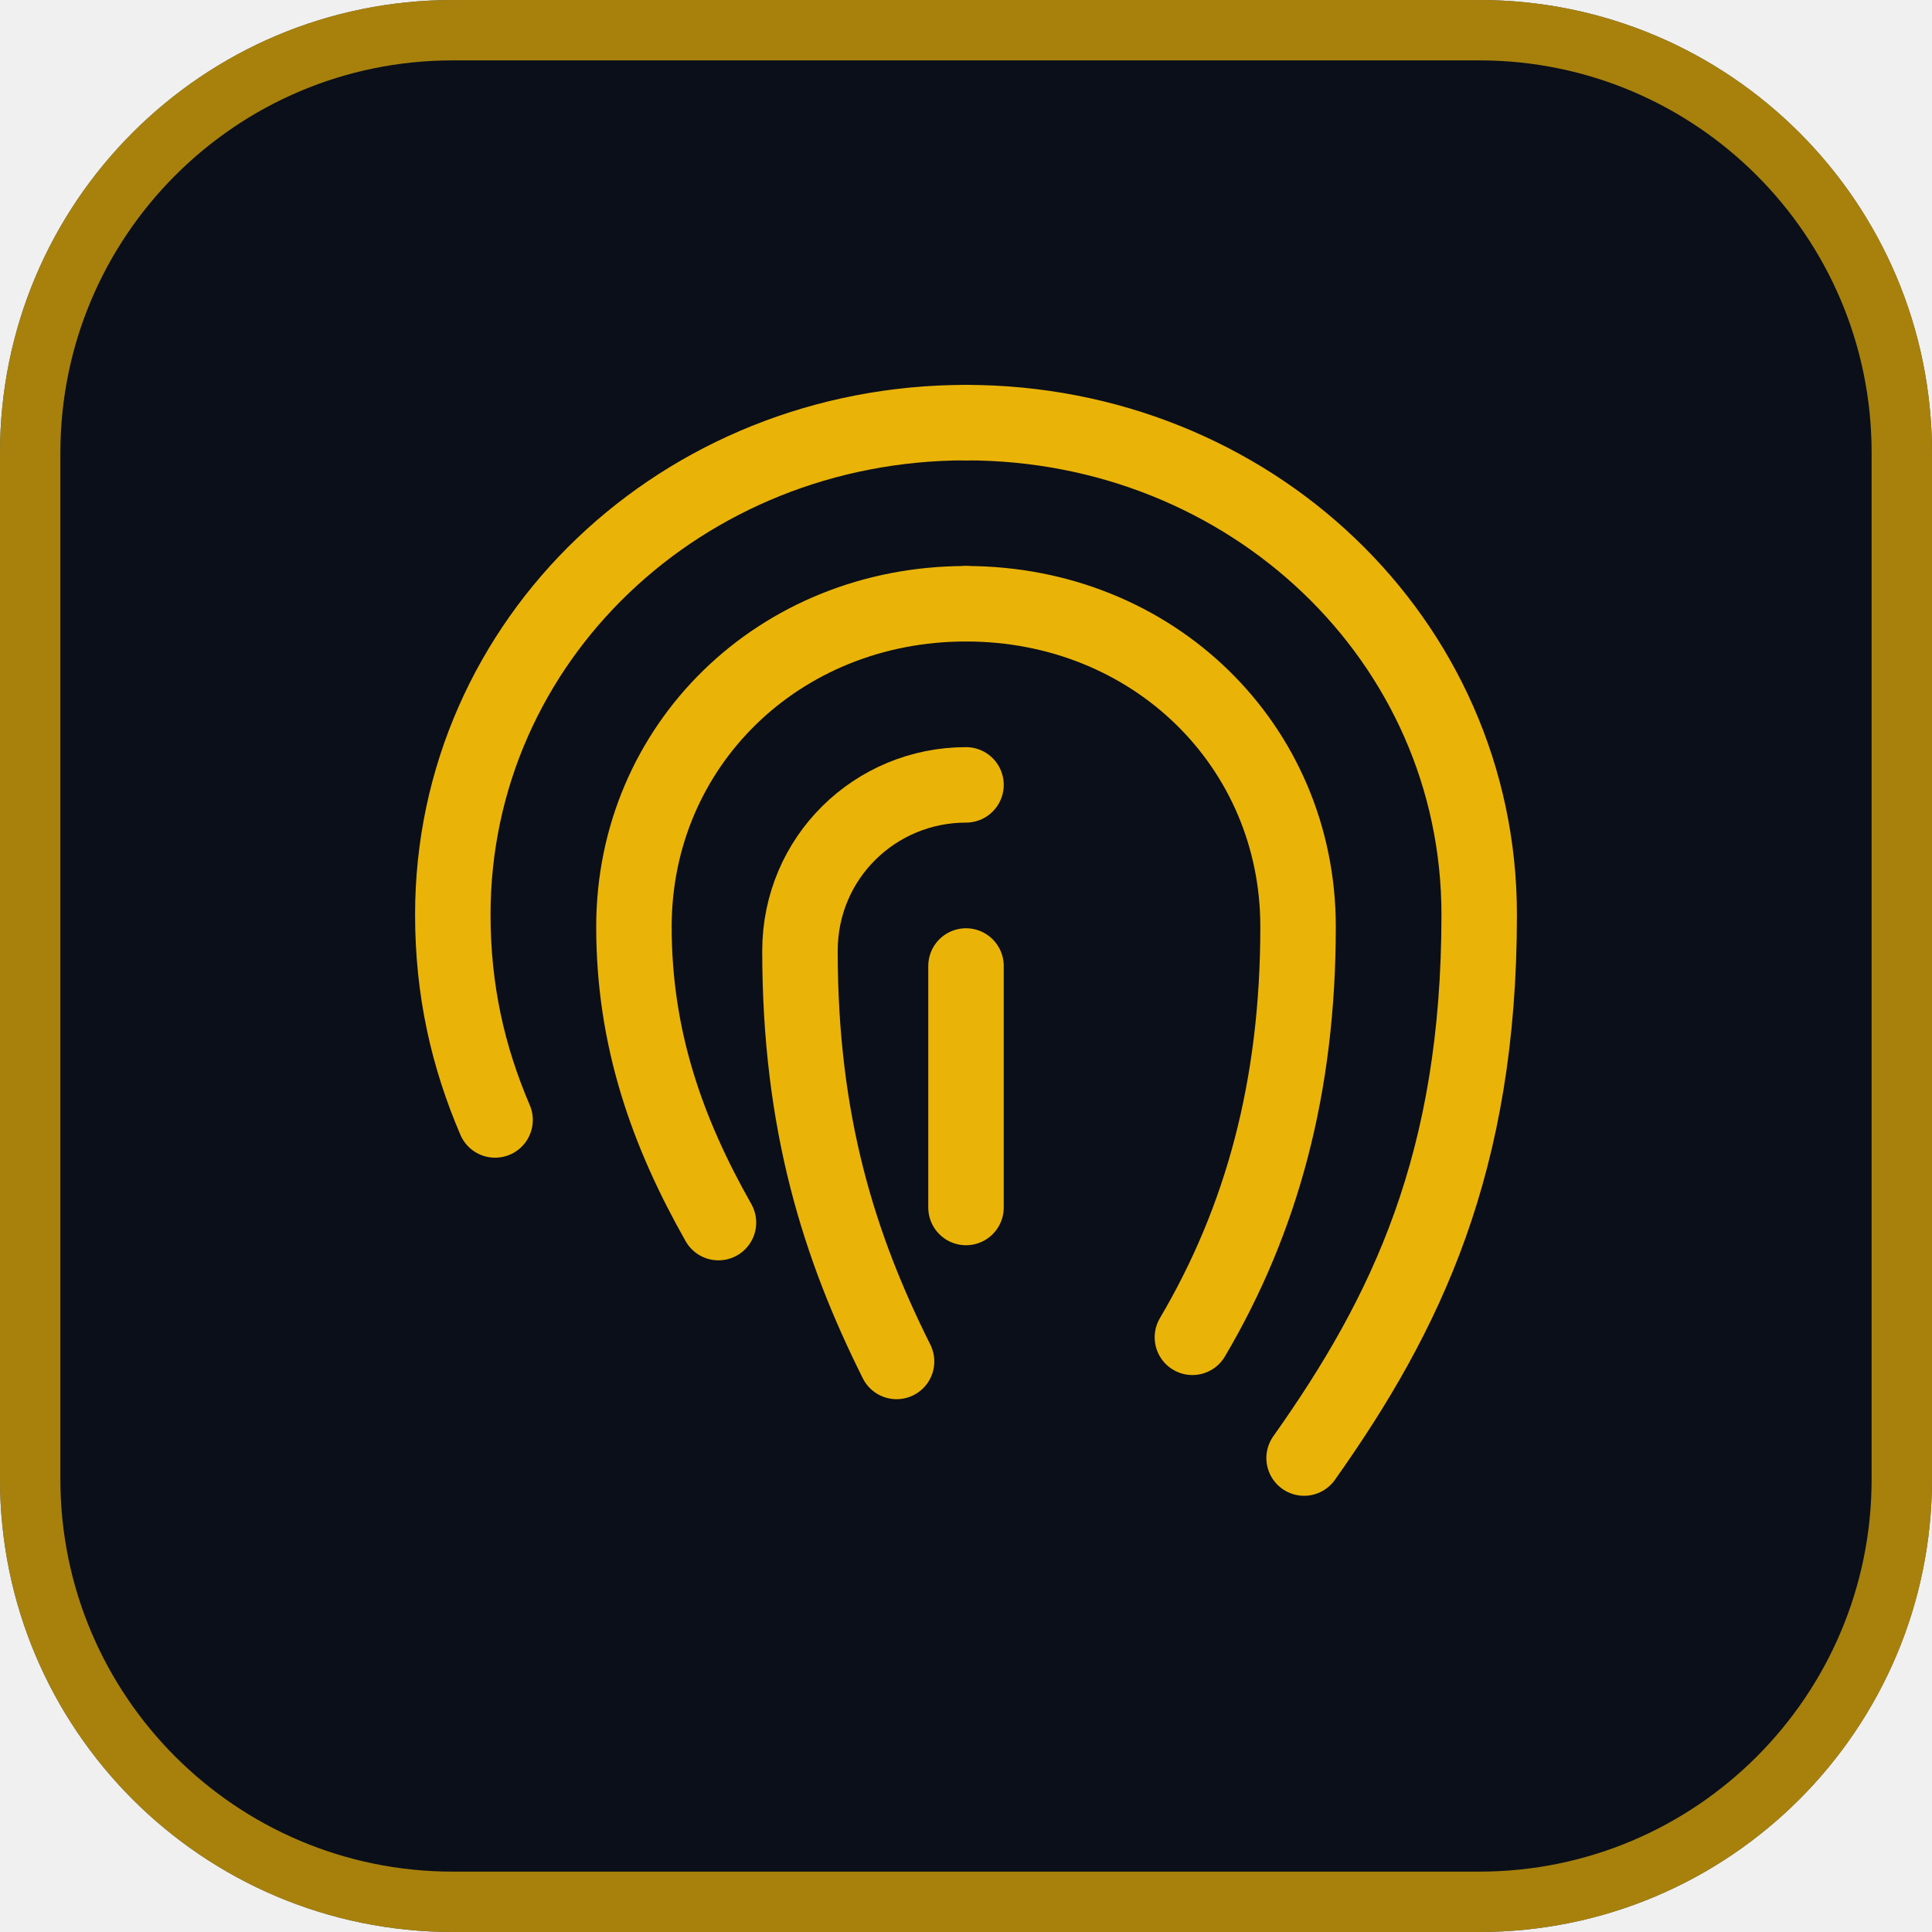
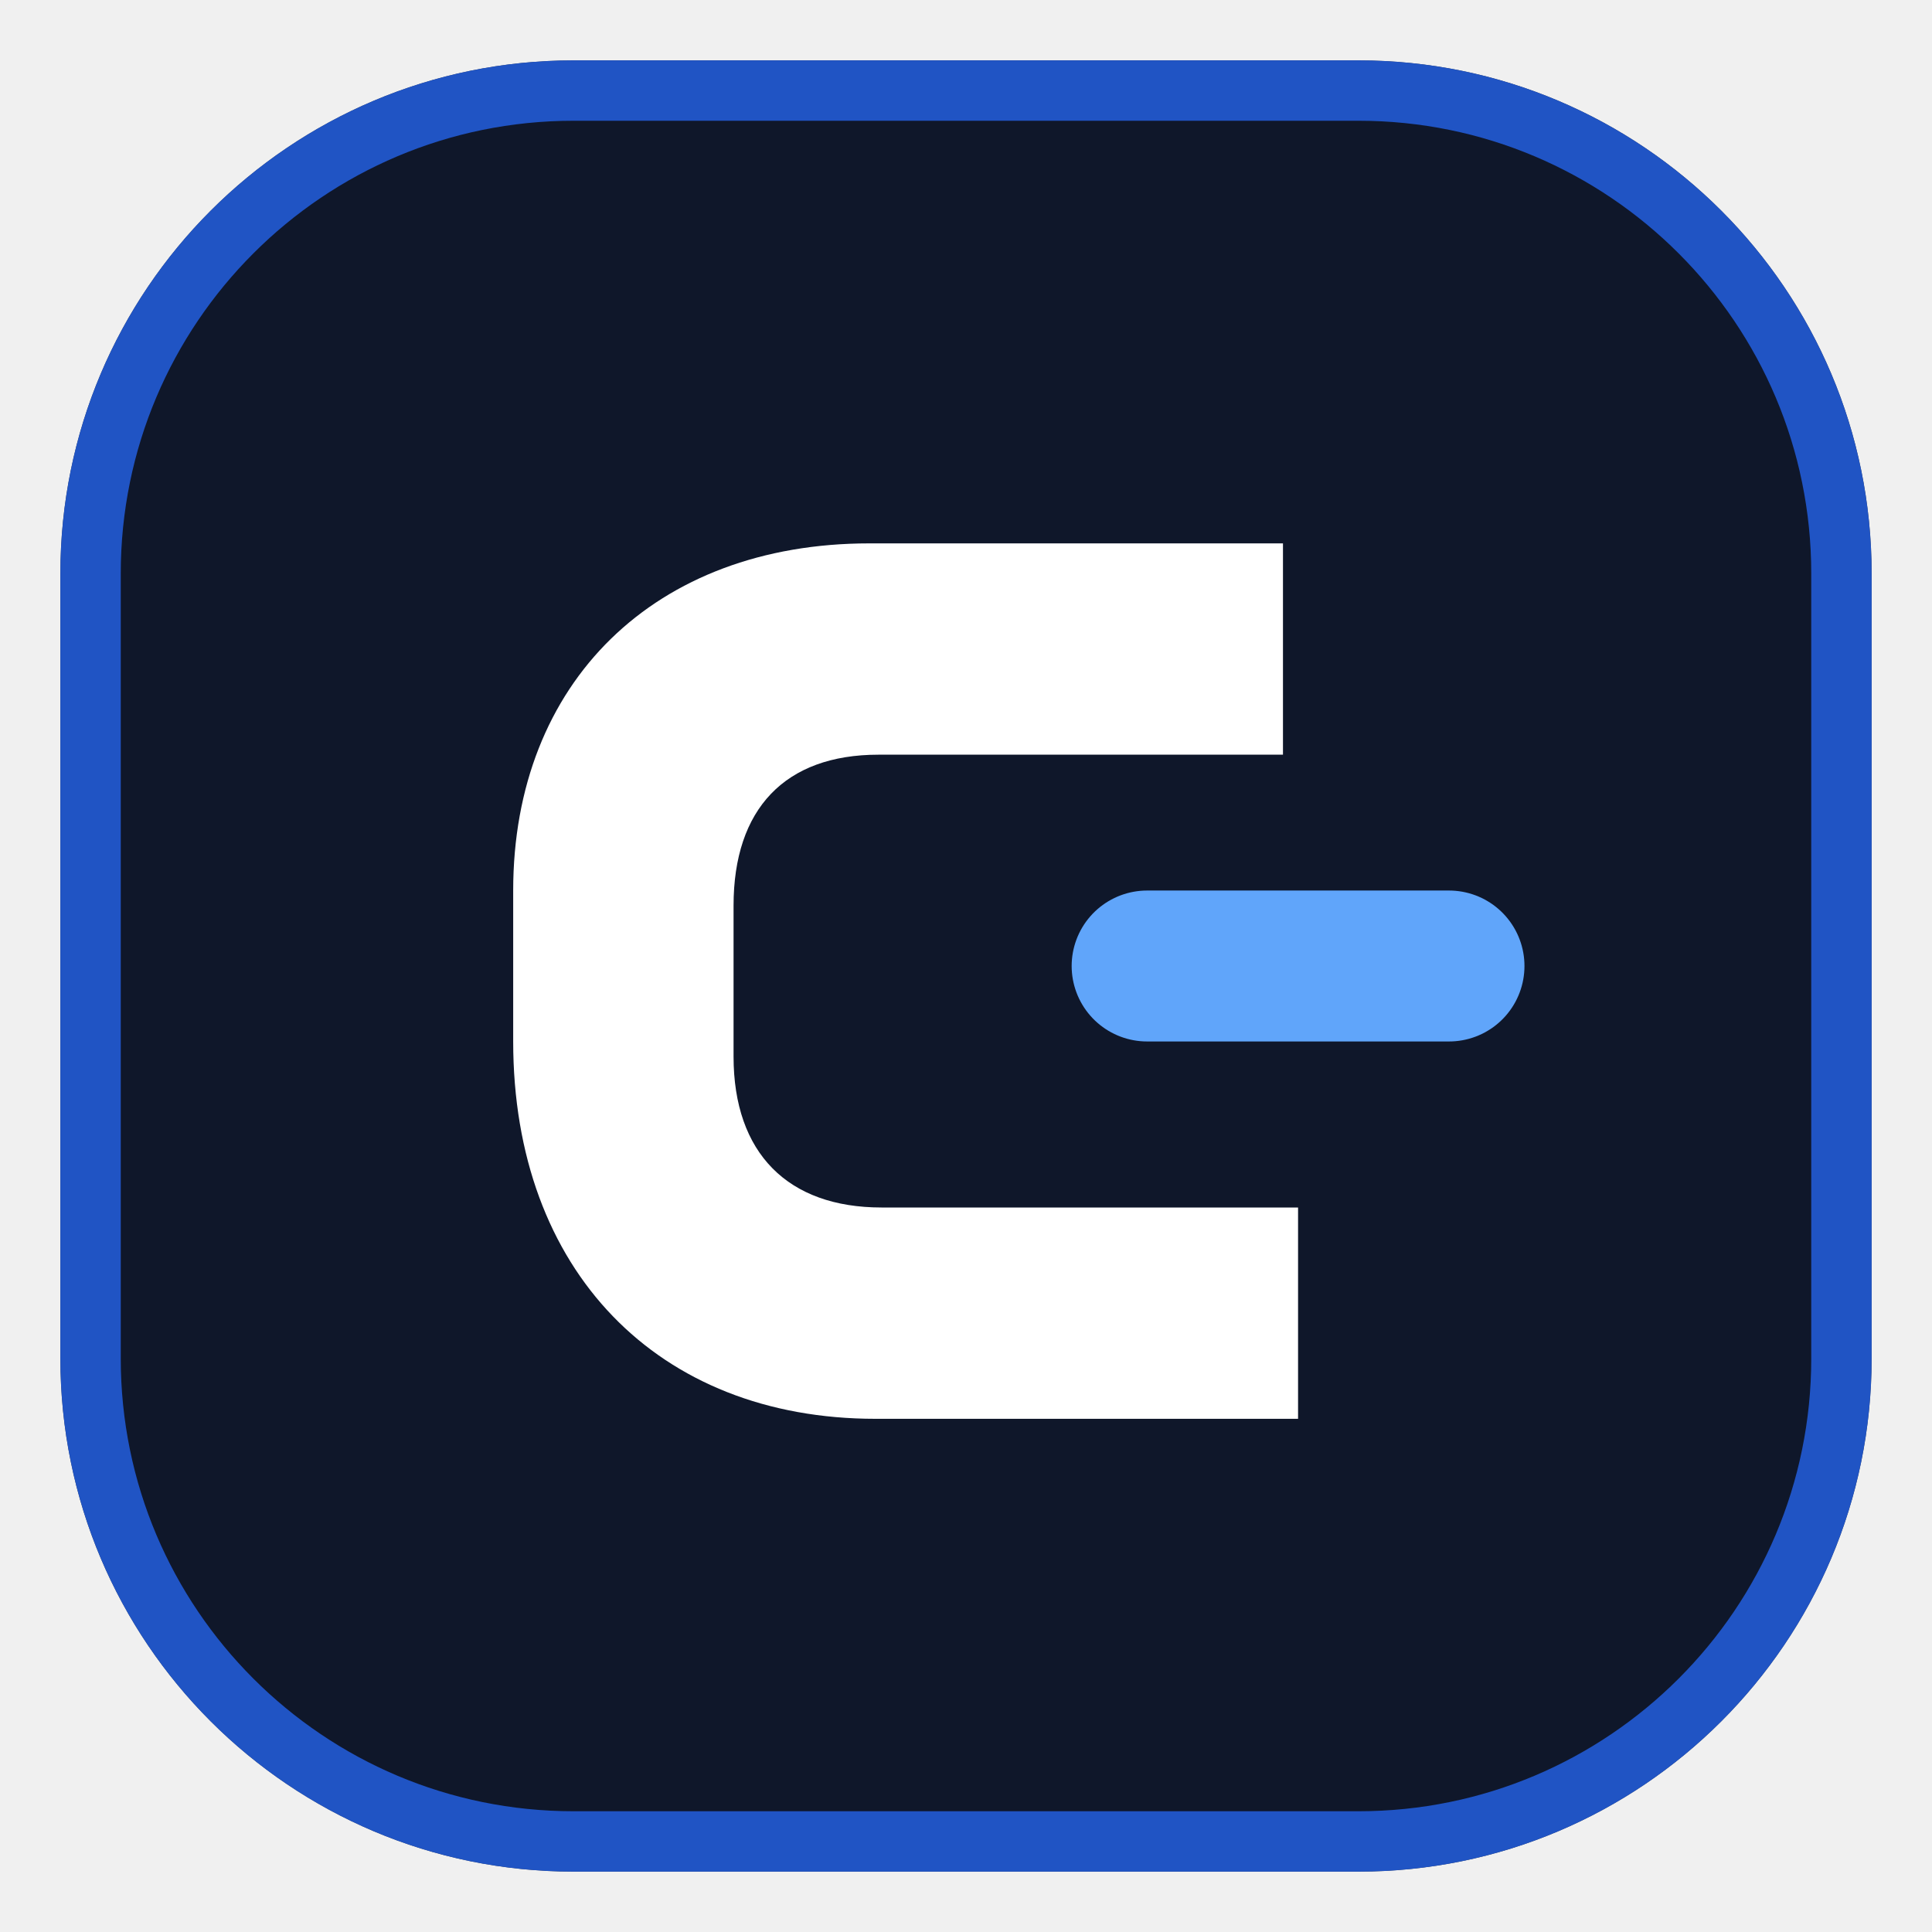
<svg xmlns="http://www.w3.org/2000/svg" width="64" height="64" viewBox="0 0 64 64" fill="none">
-   <rect width="64" height="64" rx="15" fill="#0B0F19" />
-   <rect x="1" y="1" width="62" height="62" rx="14" stroke="#EAB308" stroke-opacity=".7" stroke-width="2" />
-   <g stroke="#EAB308" stroke-width="2.5" stroke-linecap="round" stroke-linejoin="round">
-     <path d="M32 14c-9.4 0-17 7.2-17 16.3 0 2.5.5 4.7 1.4 6.8" />
-     <path d="M32 20c-6.2 0-11 4.7-11 10.7 0 3.7 1.1 6.8 2.8 9.8" />
-     <path d="M32 26c-3 0-5.5 2.4-5.5 5.5 0 5.7 1.3 9.8 3.2 13.6" />
-     <path d="M32 14c9.4 0 17 7.2 17 16.3 0 8.2-2.4 13.2-5.8 18" />
-     <path d="M32 20c6.2 0 11 4.7 11 10.7 0 5.3-1.2 9.7-3.5 13.6" />
-     <path d="M32 32v8" />
-   </g>
+   <rect x="2" y="2" width="60" height="60" rx="17" fill="#0F172A" />
+   <rect x="3" y="3" width="58" height="58" rx="16" stroke="#2563EB" stroke-opacity=".8" stroke-width="2" />
+   <path d="M42.5 18H28.8C21.7 18 17 22.6 17 29.5v5C17 42.1 21.8 47 29 47h14v-7H29.2c-3.1 0-4.9-1.8-4.9-5v-5c0-3.2 1.7-5 4.8-5h13.4v-7Z" fill="white" />
+   <path d="M38 32h10" stroke="#60A5FA" stroke-width="5" stroke-linecap="round" />
</svg>
